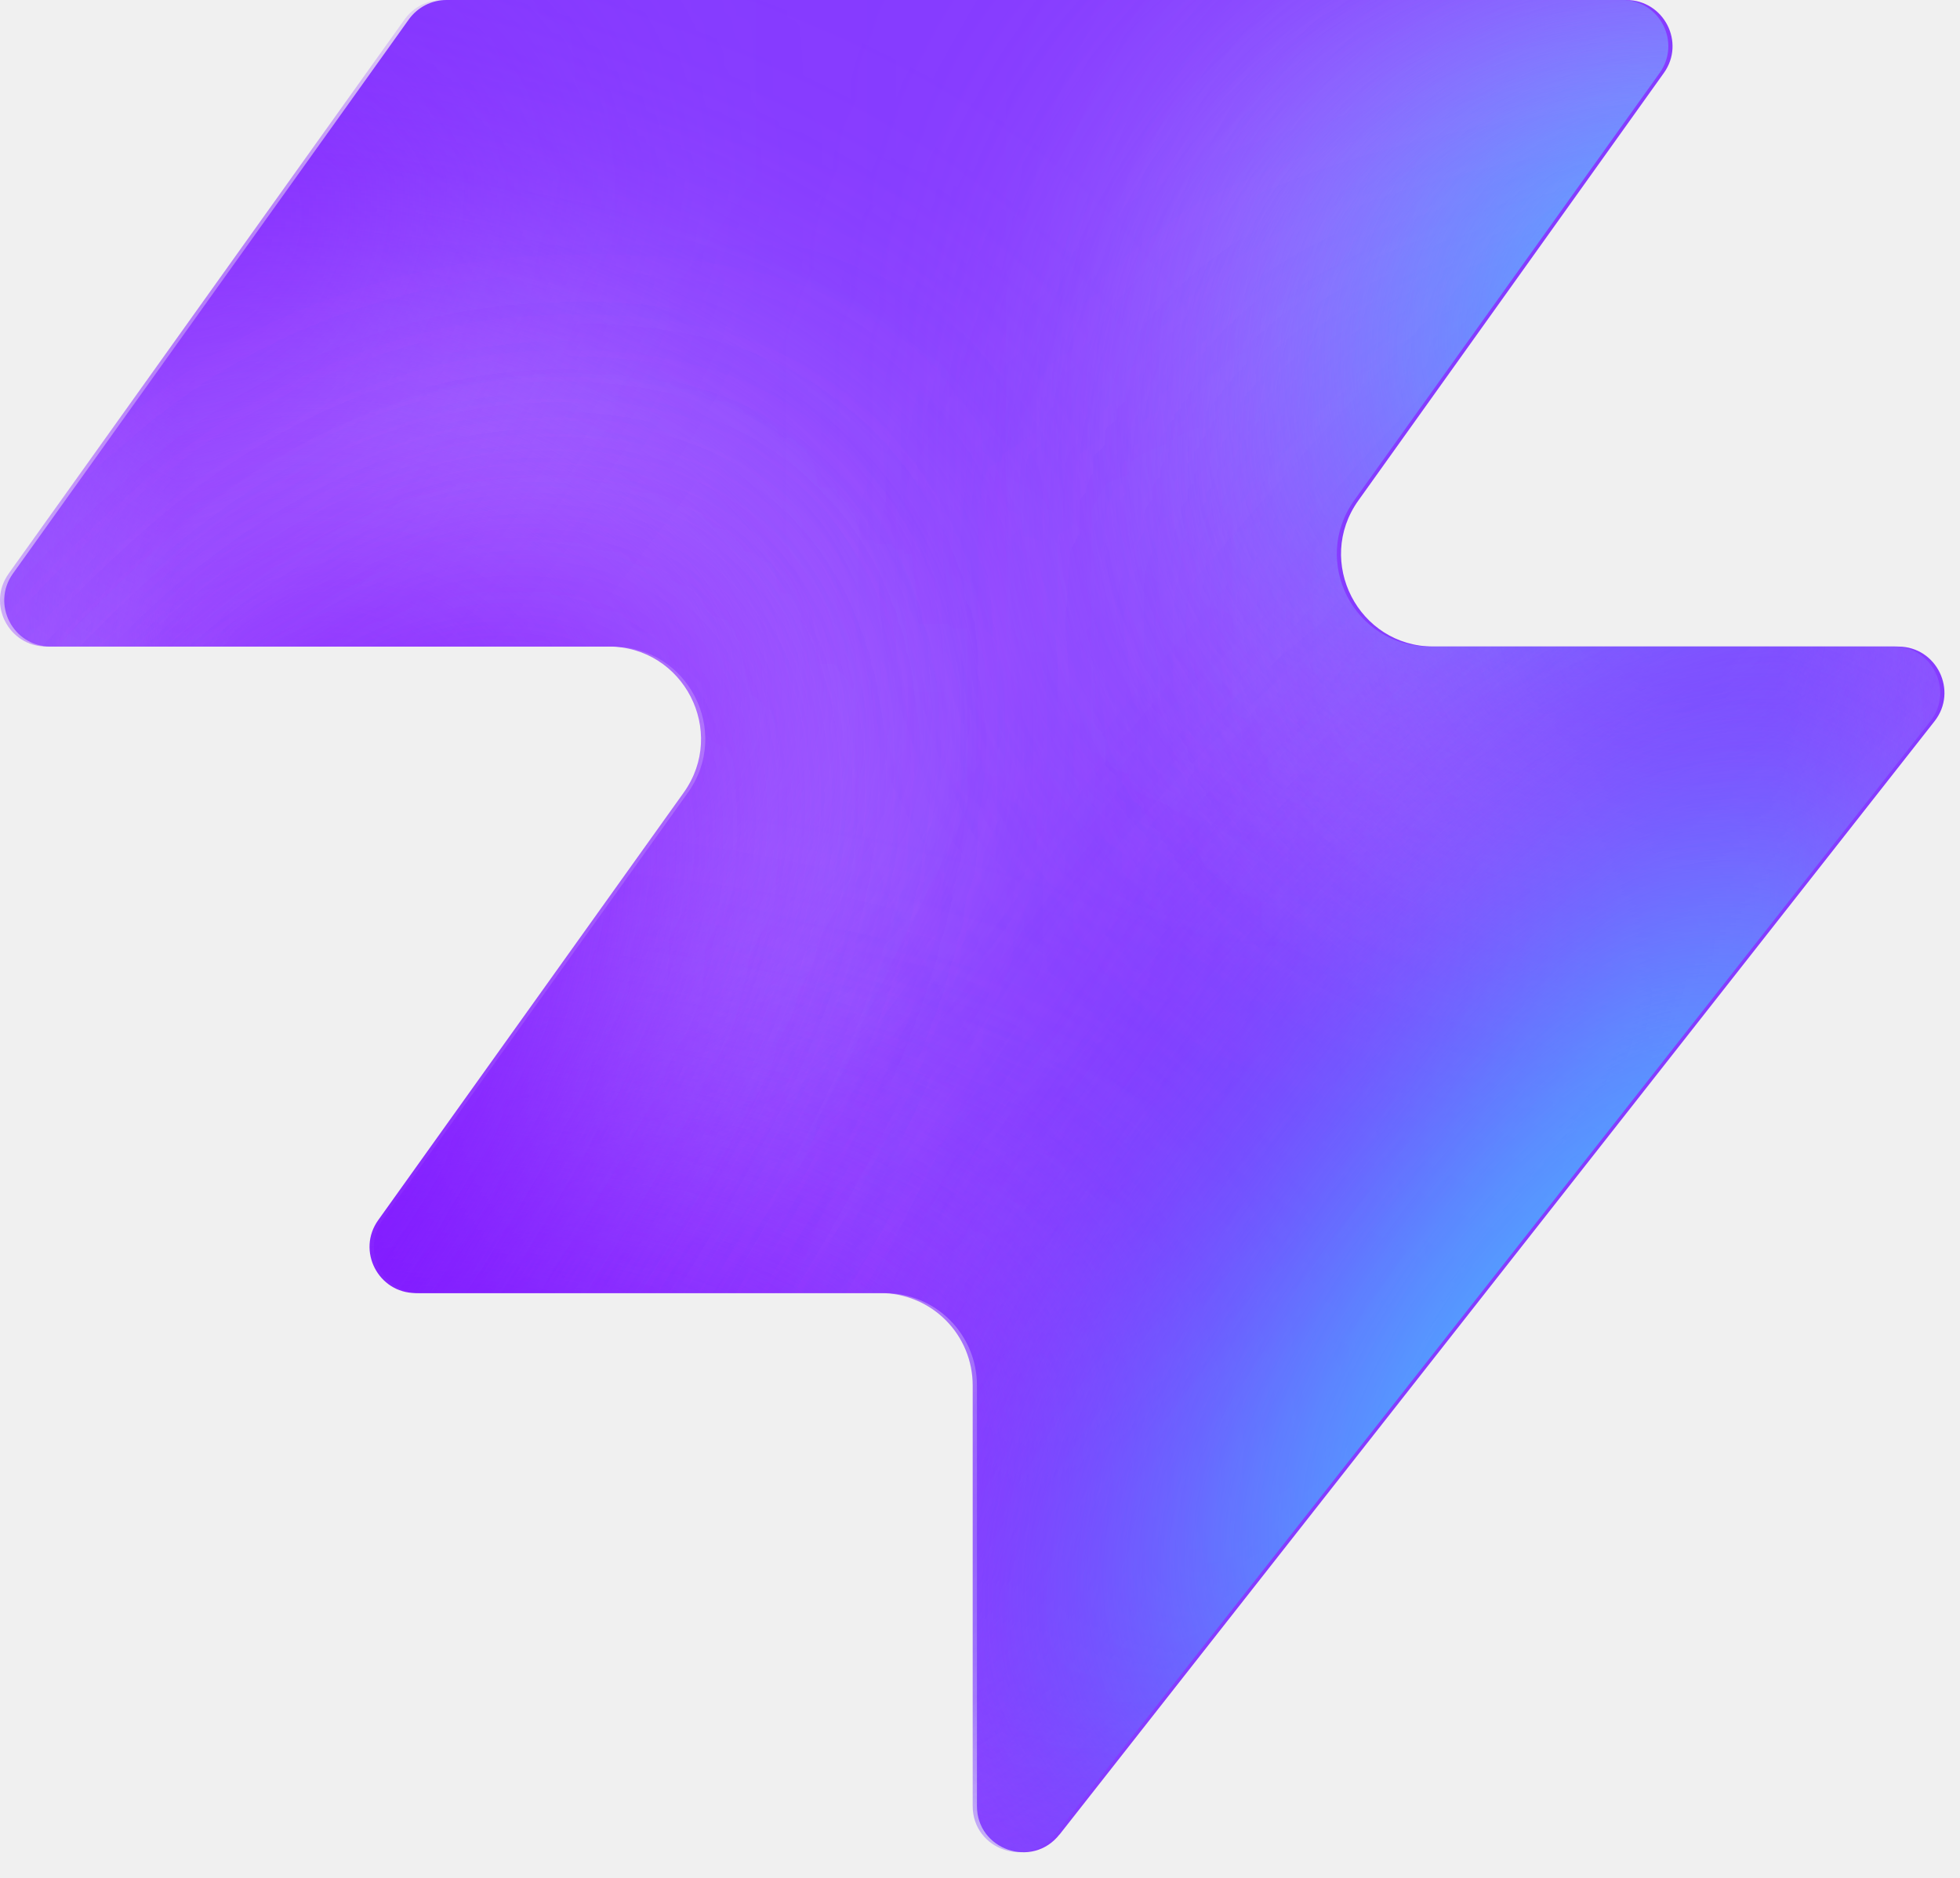
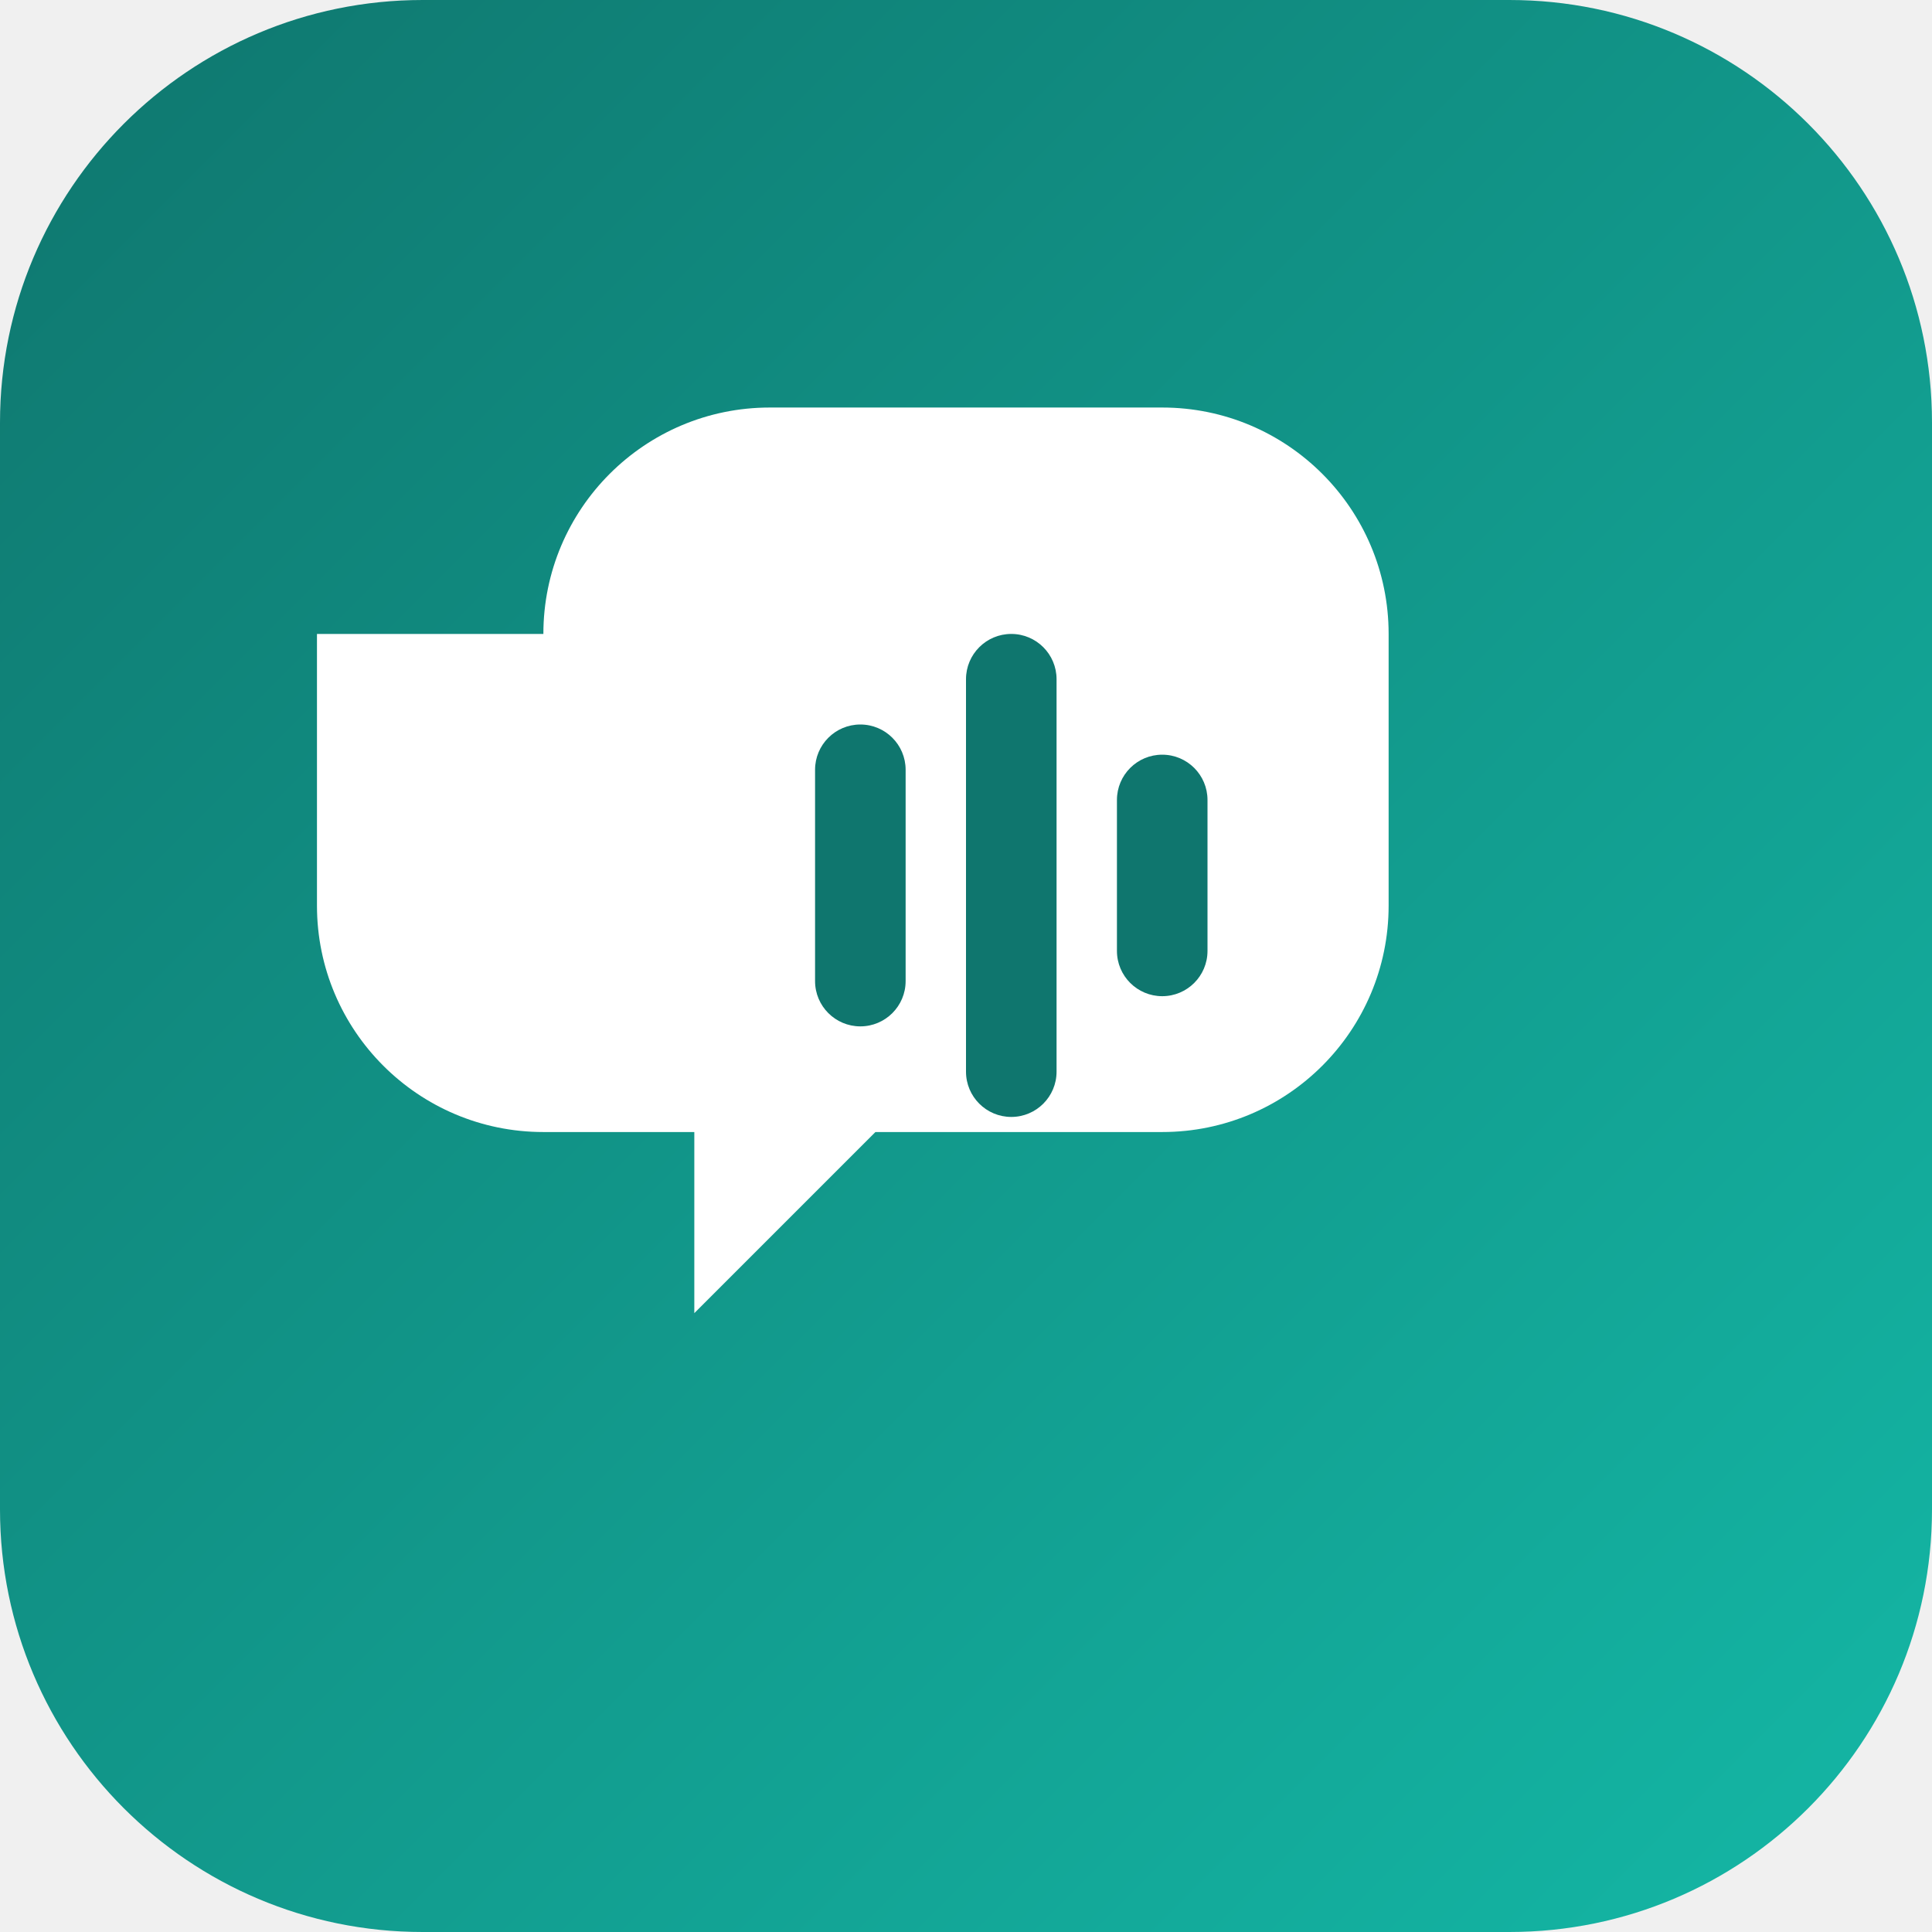
- <svg xmlns="http://www.w3.org/2000/svg" width="48" height="46" fill="none" viewBox="0 0 48 46">
-   <path fill="#863bff" d="M25.946 44.938c-.664.845-2.021.375-2.021-.698V33.937a2.26 2.26 0 0 0-2.262-2.262H10.287c-.92 0-1.456-1.04-.92-1.788l7.48-10.471c1.07-1.497 0-3.578-1.842-3.578H1.237c-.92 0-1.456-1.04-.92-1.788L10.013.474c.214-.297.556-.474.92-.474h28.894c.92 0 1.456 1.04.92 1.788l-7.48 10.471c-1.07 1.498 0 3.579 1.842 3.579h11.377c.943 0 1.473 1.088.89 1.83L25.947 44.94z" style="fill:#863bff;fill:color(display-p3 .525 .23 1);fill-opacity:1" />
-   <mask id="a" width="48" height="46" x="0" y="0" maskUnits="userSpaceOnUse" style="mask-type:alpha">
-     <path fill="#000" d="M25.842 44.938c-.664.844-2.021.375-2.021-.698V33.937a2.26 2.26 0 0 0-2.262-2.262H10.183c-.92 0-1.456-1.04-.92-1.788l7.48-10.471c1.07-1.498 0-3.579-1.842-3.579H1.133c-.92 0-1.456-1.04-.92-1.787L9.91.473c.214-.297.556-.474.92-.474h28.894c.92 0 1.456 1.04.92 1.788l-7.48 10.471c-1.07 1.498 0 3.578 1.842 3.578h11.377c.943 0 1.473 1.088.89 1.832L25.843 44.94z" style="fill:#000;fill-opacity:1" />
-   </mask>
-   <g mask="url(#a)">
-     <g filter="url(#b)">
-       <ellipse cx="5.508" cy="14.704" fill="#ede6ff" rx="5.508" ry="14.704" style="fill:#ede6ff;fill:color(display-p3 .927 .903 1);fill-opacity:1" transform="matrix(.00324 1 1 -.00324 -4.47 31.516)" />
-     </g>
-     <g filter="url(#c)">
-       <ellipse cx="10.399" cy="29.851" fill="#ede6ff" rx="10.399" ry="29.851" style="fill:#ede6ff;fill:color(display-p3 .927 .903 1);fill-opacity:1" transform="matrix(.00324 1 1 -.00324 -39.328 7.883)" />
-     </g>
-     <g filter="url(#d)">
-       <ellipse cx="5.508" cy="30.487" fill="#7e14ff" rx="5.508" ry="30.487" style="fill:#7e14ff;fill:color(display-p3 .492 .077 1);fill-opacity:1" transform="rotate(89.814 -25.913 -14.639)scale(1 -1)" />
-     </g>
-     <g filter="url(#e)">
-       <ellipse cx="5.508" cy="30.599" fill="#7e14ff" rx="5.508" ry="30.599" style="fill:#7e14ff;fill:color(display-p3 .492 .077 1);fill-opacity:1" transform="rotate(89.814 -32.644 -3.334)scale(1 -1)" />
-     </g>
-     <g filter="url(#f)">
-       <ellipse cx="5.508" cy="30.599" fill="#7e14ff" rx="5.508" ry="30.599" style="fill:#7e14ff;fill:color(display-p3 .492 .077 1);fill-opacity:1" transform="matrix(.00324 1 1 -.00324 -34.34 30.47)" />
-     </g>
-     <g filter="url(#g)">
-       <ellipse cx="14.072" cy="22.078" fill="#ede6ff" rx="14.072" ry="22.078" style="fill:#ede6ff;fill:color(display-p3 .927 .903 1);fill-opacity:1" transform="rotate(93.35 24.506 48.493)scale(-1 1)" />
-     </g>
-     <g filter="url(#h)">
-       <ellipse cx="3.47" cy="21.501" fill="#7e14ff" rx="3.47" ry="21.501" style="fill:#7e14ff;fill:color(display-p3 .492 .077 1);fill-opacity:1" transform="rotate(89.009 28.708 47.59)scale(-1 1)" />
-     </g>
-     <g filter="url(#i)">
-       <ellipse cx="3.47" cy="21.501" fill="#7e14ff" rx="3.47" ry="21.501" style="fill:#7e14ff;fill:color(display-p3 .492 .077 1);fill-opacity:1" transform="rotate(89.009 28.708 47.59)scale(-1 1)" />
-     </g>
-     <g filter="url(#j)">
-       <ellipse cx=".387" cy="8.972" fill="#7e14ff" rx="4.407" ry="29.108" style="fill:#7e14ff;fill:color(display-p3 .492 .077 1);fill-opacity:1" transform="rotate(39.51 .387 8.972)" />
-     </g>
-     <g filter="url(#k)">
-       <ellipse cx="47.523" cy="-6.092" fill="#7e14ff" rx="4.407" ry="29.108" style="fill:#7e14ff;fill:color(display-p3 .492 .077 1);fill-opacity:1" transform="rotate(37.892 47.523 -6.092)" />
-     </g>
-     <g filter="url(#l)">
-       <ellipse cx="41.412" cy="6.333" fill="#47bfff" rx="5.971" ry="9.665" style="fill:#47bfff;fill:color(display-p3 .28 .748 1);fill-opacity:1" transform="rotate(37.892 41.412 6.333)" />
-     </g>
-     <g filter="url(#m)">
-       <ellipse cx="-1.879" cy="38.332" fill="#7e14ff" rx="4.407" ry="29.108" style="fill:#7e14ff;fill:color(display-p3 .492 .077 1);fill-opacity:1" transform="rotate(37.892 -1.88 38.332)" />
-     </g>
-     <g filter="url(#n)">
-       <ellipse cx="-1.879" cy="38.332" fill="#7e14ff" rx="4.407" ry="29.108" style="fill:#7e14ff;fill:color(display-p3 .492 .077 1);fill-opacity:1" transform="rotate(37.892 -1.88 38.332)" />
-     </g>
-     <g filter="url(#o)">
-       <ellipse cx="35.651" cy="29.907" fill="#7e14ff" rx="4.407" ry="29.108" style="fill:#7e14ff;fill:color(display-p3 .492 .077 1);fill-opacity:1" transform="rotate(37.892 35.651 29.907)" />
-     </g>
-     <g filter="url(#p)">
-       <ellipse cx="38.418" cy="32.4" fill="#47bfff" rx="5.971" ry="15.297" style="fill:#47bfff;fill:color(display-p3 .28 .748 1);fill-opacity:1" transform="rotate(37.892 38.418 32.4)" />
-     </g>
-   </g>
+ <svg xmlns="http://www.w3.org/2000/svg" viewBox="0 0 128 128" role="img" aria-label="Speech to Audio">
  <defs>
-     <filter id="b" width="60.045" height="41.654" x="-19.77" y="16.149" color-interpolation-filters="sRGB" filterUnits="userSpaceOnUse">
-       <feFlood flood-opacity="0" result="BackgroundImageFix" />
-       <feBlend in="SourceGraphic" in2="BackgroundImageFix" result="shape" />
-       <feGaussianBlur result="effect1_foregroundBlur_2002_17158" stdDeviation="7.659" />
-     </filter>
-     <filter id="c" width="90.34" height="51.437" x="-54.613" y="-7.533" color-interpolation-filters="sRGB" filterUnits="userSpaceOnUse">
-       <feFlood flood-opacity="0" result="BackgroundImageFix" />
-       <feBlend in="SourceGraphic" in2="BackgroundImageFix" result="shape" />
-       <feGaussianBlur result="effect1_foregroundBlur_2002_17158" stdDeviation="7.659" />
-     </filter>
-     <filter id="d" width="79.355" height="29.4" x="-49.64" y="2.03" color-interpolation-filters="sRGB" filterUnits="userSpaceOnUse">
-       <feFlood flood-opacity="0" result="BackgroundImageFix" />
-       <feBlend in="SourceGraphic" in2="BackgroundImageFix" result="shape" />
-       <feGaussianBlur result="effect1_foregroundBlur_2002_17158" stdDeviation="4.596" />
-     </filter>
-     <filter id="e" width="79.579" height="29.4" x="-45.045" y="20.029" color-interpolation-filters="sRGB" filterUnits="userSpaceOnUse">
-       <feFlood flood-opacity="0" result="BackgroundImageFix" />
-       <feBlend in="SourceGraphic" in2="BackgroundImageFix" result="shape" />
-       <feGaussianBlur result="effect1_foregroundBlur_2002_17158" stdDeviation="4.596" />
-     </filter>
-     <filter id="f" width="79.579" height="29.4" x="-43.513" y="21.178" color-interpolation-filters="sRGB" filterUnits="userSpaceOnUse">
-       <feFlood flood-opacity="0" result="BackgroundImageFix" />
-       <feBlend in="SourceGraphic" in2="BackgroundImageFix" result="shape" />
-       <feGaussianBlur result="effect1_foregroundBlur_2002_17158" stdDeviation="4.596" />
-     </filter>
-     <filter id="g" width="74.749" height="58.852" x="15.756" y="-17.901" color-interpolation-filters="sRGB" filterUnits="userSpaceOnUse">
-       <feFlood flood-opacity="0" result="BackgroundImageFix" />
-       <feBlend in="SourceGraphic" in2="BackgroundImageFix" result="shape" />
-       <feGaussianBlur result="effect1_foregroundBlur_2002_17158" stdDeviation="7.659" />
-     </filter>
-     <filter id="h" width="61.377" height="25.362" x="23.548" y="2.284" color-interpolation-filters="sRGB" filterUnits="userSpaceOnUse">
-       <feFlood flood-opacity="0" result="BackgroundImageFix" />
-       <feBlend in="SourceGraphic" in2="BackgroundImageFix" result="shape" />
-       <feGaussianBlur result="effect1_foregroundBlur_2002_17158" stdDeviation="4.596" />
-     </filter>
-     <filter id="i" width="61.377" height="25.362" x="23.548" y="2.284" color-interpolation-filters="sRGB" filterUnits="userSpaceOnUse">
-       <feFlood flood-opacity="0" result="BackgroundImageFix" />
-       <feBlend in="SourceGraphic" in2="BackgroundImageFix" result="shape" />
-       <feGaussianBlur result="effect1_foregroundBlur_2002_17158" stdDeviation="4.596" />
-     </filter>
-     <filter id="j" width="56.045" height="63.649" x="-27.636" y="-22.853" color-interpolation-filters="sRGB" filterUnits="userSpaceOnUse">
-       <feFlood flood-opacity="0" result="BackgroundImageFix" />
-       <feBlend in="SourceGraphic" in2="BackgroundImageFix" result="shape" />
-       <feGaussianBlur result="effect1_foregroundBlur_2002_17158" stdDeviation="4.596" />
-     </filter>
-     <filter id="k" width="54.814" height="64.646" x="20.116" y="-38.415" color-interpolation-filters="sRGB" filterUnits="userSpaceOnUse">
-       <feFlood flood-opacity="0" result="BackgroundImageFix" />
-       <feBlend in="SourceGraphic" in2="BackgroundImageFix" result="shape" />
-       <feGaussianBlur result="effect1_foregroundBlur_2002_17158" stdDeviation="4.596" />
-     </filter>
-     <filter id="l" width="33.541" height="35.313" x="24.641" y="-11.323" color-interpolation-filters="sRGB" filterUnits="userSpaceOnUse">
-       <feFlood flood-opacity="0" result="BackgroundImageFix" />
-       <feBlend in="SourceGraphic" in2="BackgroundImageFix" result="shape" />
-       <feGaussianBlur result="effect1_foregroundBlur_2002_17158" stdDeviation="4.596" />
-     </filter>
-     <filter id="m" width="54.814" height="64.646" x="-29.286" y="6.009" color-interpolation-filters="sRGB" filterUnits="userSpaceOnUse">
-       <feFlood flood-opacity="0" result="BackgroundImageFix" />
-       <feBlend in="SourceGraphic" in2="BackgroundImageFix" result="shape" />
-       <feGaussianBlur result="effect1_foregroundBlur_2002_17158" stdDeviation="4.596" />
-     </filter>
-     <filter id="n" width="54.814" height="64.646" x="-29.286" y="6.009" color-interpolation-filters="sRGB" filterUnits="userSpaceOnUse">
-       <feFlood flood-opacity="0" result="BackgroundImageFix" />
-       <feBlend in="SourceGraphic" in2="BackgroundImageFix" result="shape" />
-       <feGaussianBlur result="effect1_foregroundBlur_2002_17158" stdDeviation="4.596" />
-     </filter>
-     <filter id="o" width="54.814" height="64.646" x="8.244" y="-2.416" color-interpolation-filters="sRGB" filterUnits="userSpaceOnUse">
-       <feFlood flood-opacity="0" result="BackgroundImageFix" />
-       <feBlend in="SourceGraphic" in2="BackgroundImageFix" result="shape" />
-       <feGaussianBlur result="effect1_foregroundBlur_2002_17158" stdDeviation="4.596" />
-     </filter>
-     <filter id="p" width="39.409" height="43.623" x="18.713" y="10.588" color-interpolation-filters="sRGB" filterUnits="userSpaceOnUse">
-       <feFlood flood-opacity="0" result="BackgroundImageFix" />
-       <feBlend in="SourceGraphic" in2="BackgroundImageFix" result="shape" />
-       <feGaussianBlur result="effect1_foregroundBlur_2002_17158" stdDeviation="4.596" />
-     </filter>
+     <linearGradient id="bg" x1="0" y1="0" x2="1" y2="1">
+       <stop offset="0%" stop-color="#0f766e" />
+       <stop offset="100%" stop-color="#14b8a6" />
+     </linearGradient>
  </defs>
+   <rect width="128" height="128" rx="28" fill="url(#bg)" />
+   <path fill="#ffffff" d="M36 42c0-8.284 6.716-15 15-15h26c8.284 0 15 6.716 15 15v18c0 8.284-6.716 15-15 15H58l-12 12v-12h-10c-8.284 0-15-6.716-15-15V42z" />
+   <rect x="54" y="48" width="6" height="20" rx="3" fill="#0f766e" />
+   <rect x="64" y="42" width="6" height="32" rx="3" fill="#0f766e" />
+   <rect x="74" y="50" width="6" height="16" rx="3" fill="#0f766e" />
</svg>
